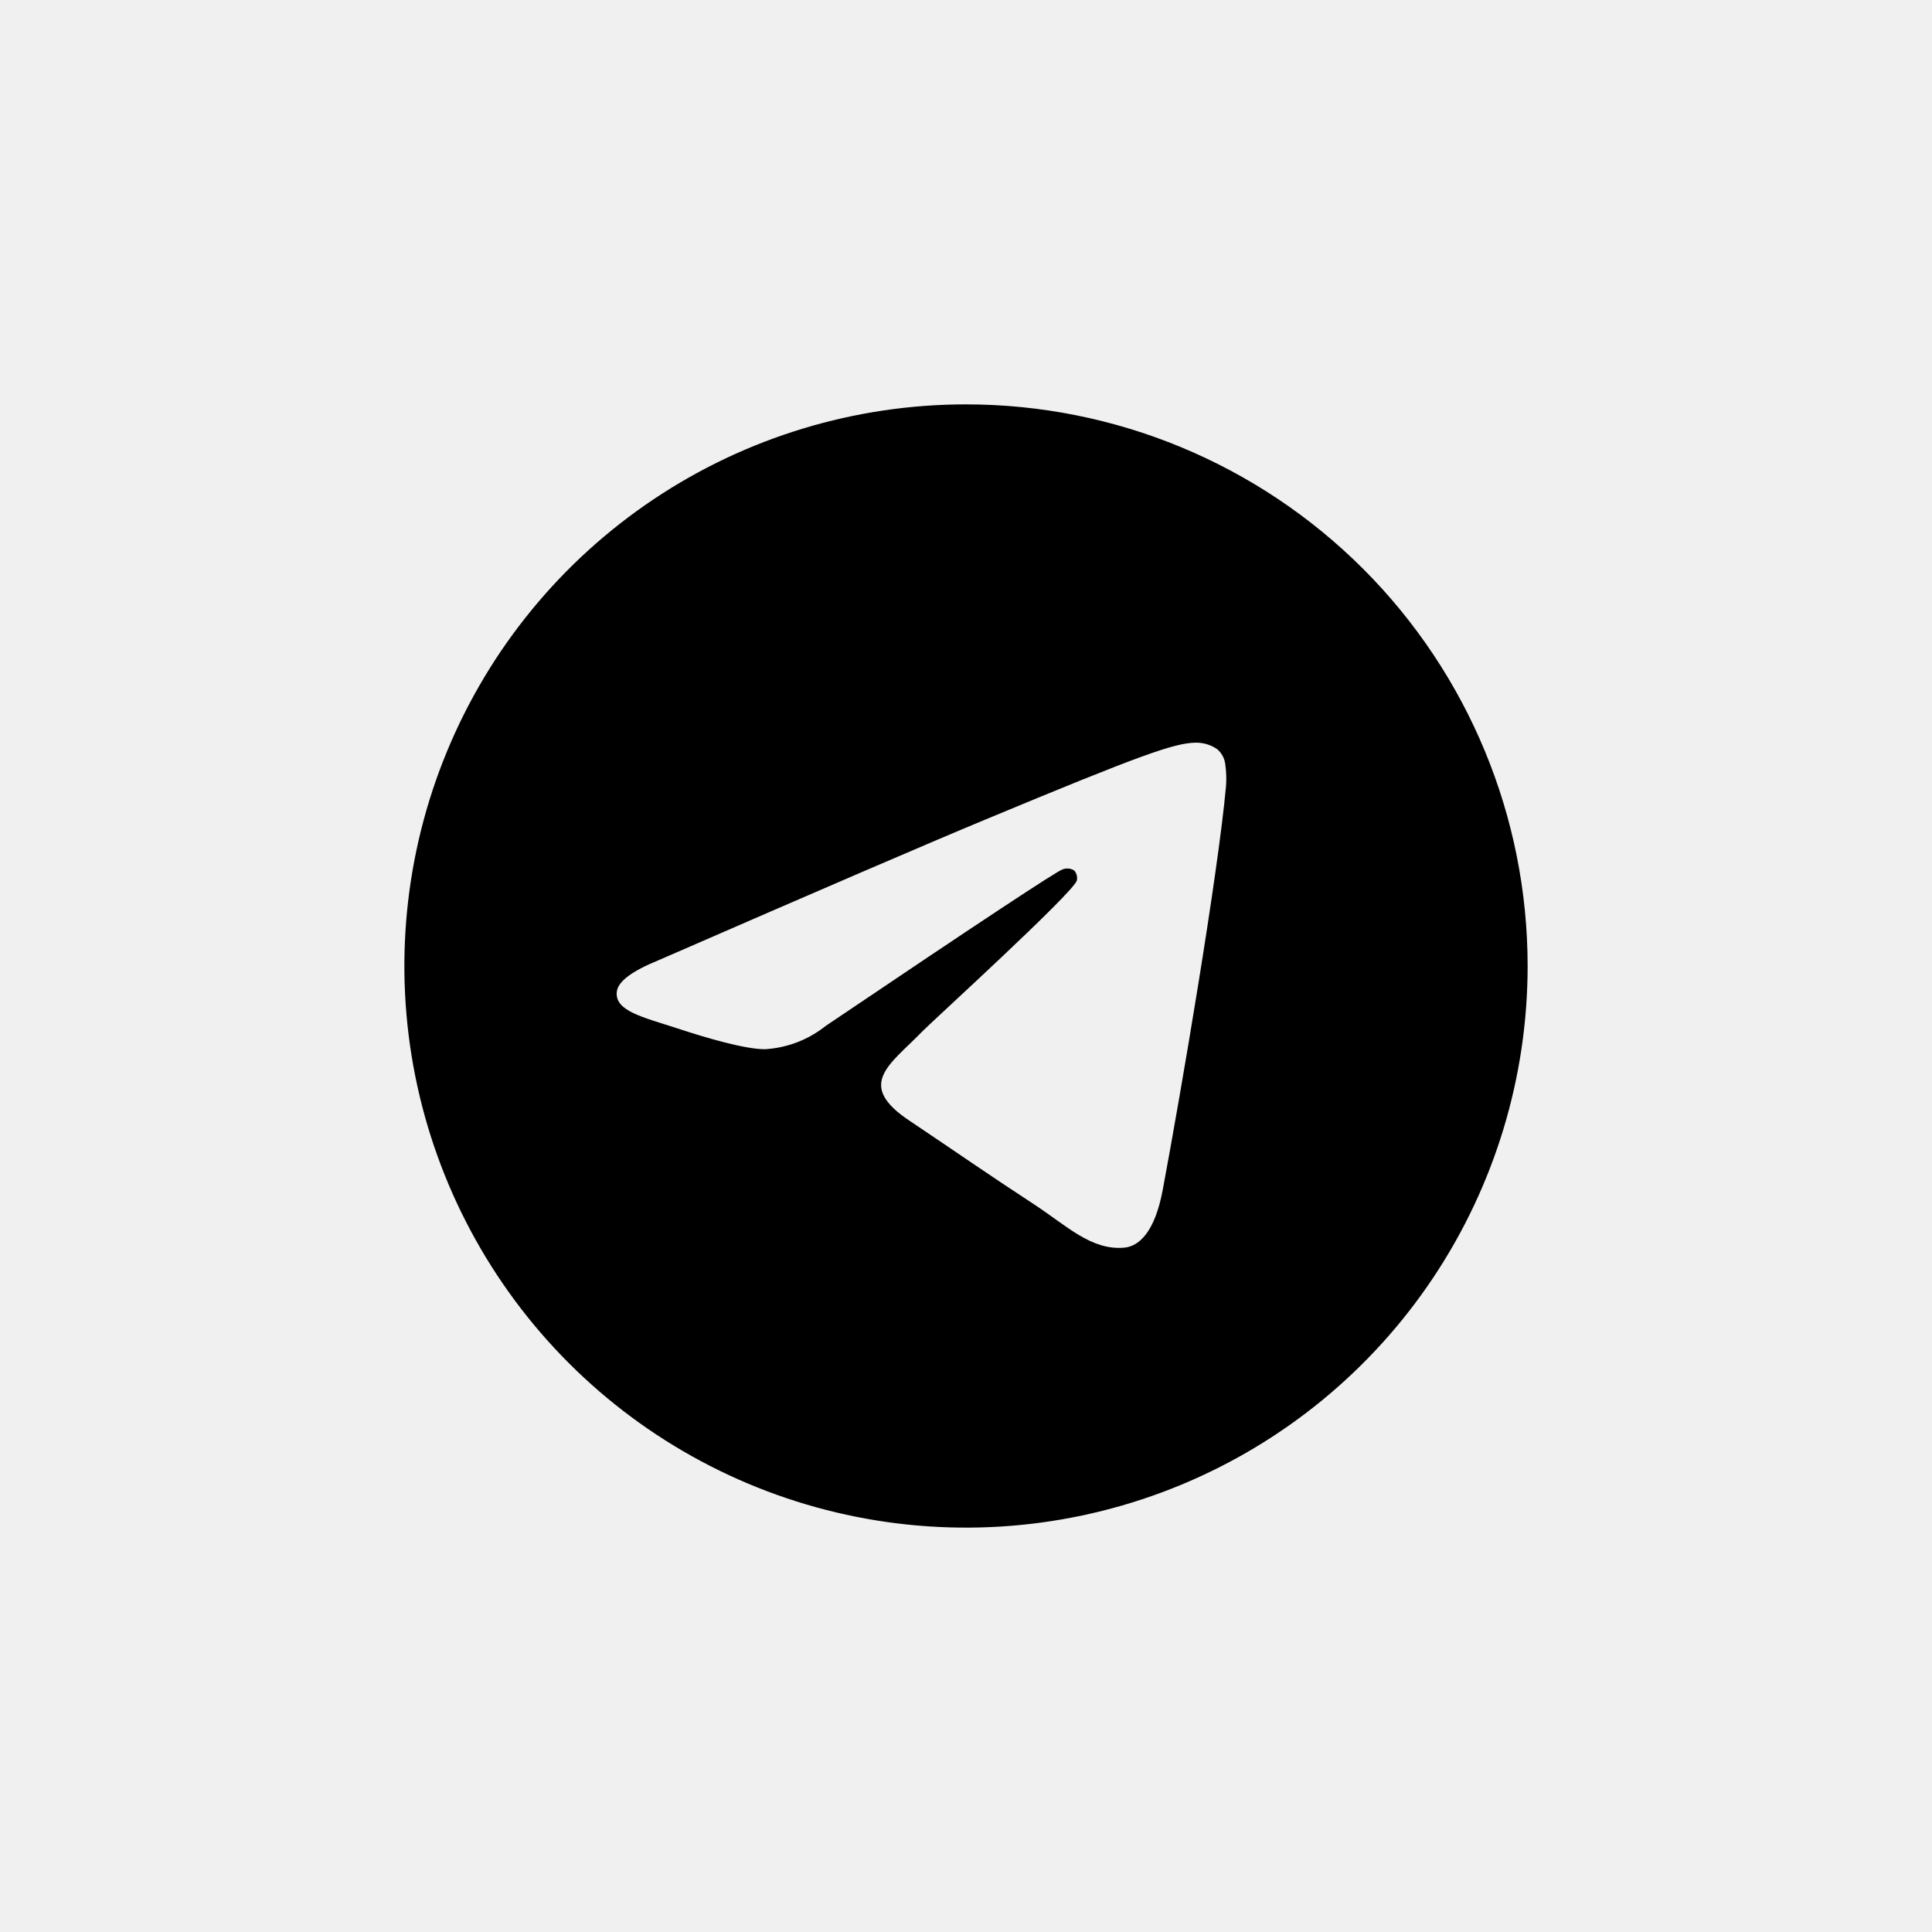
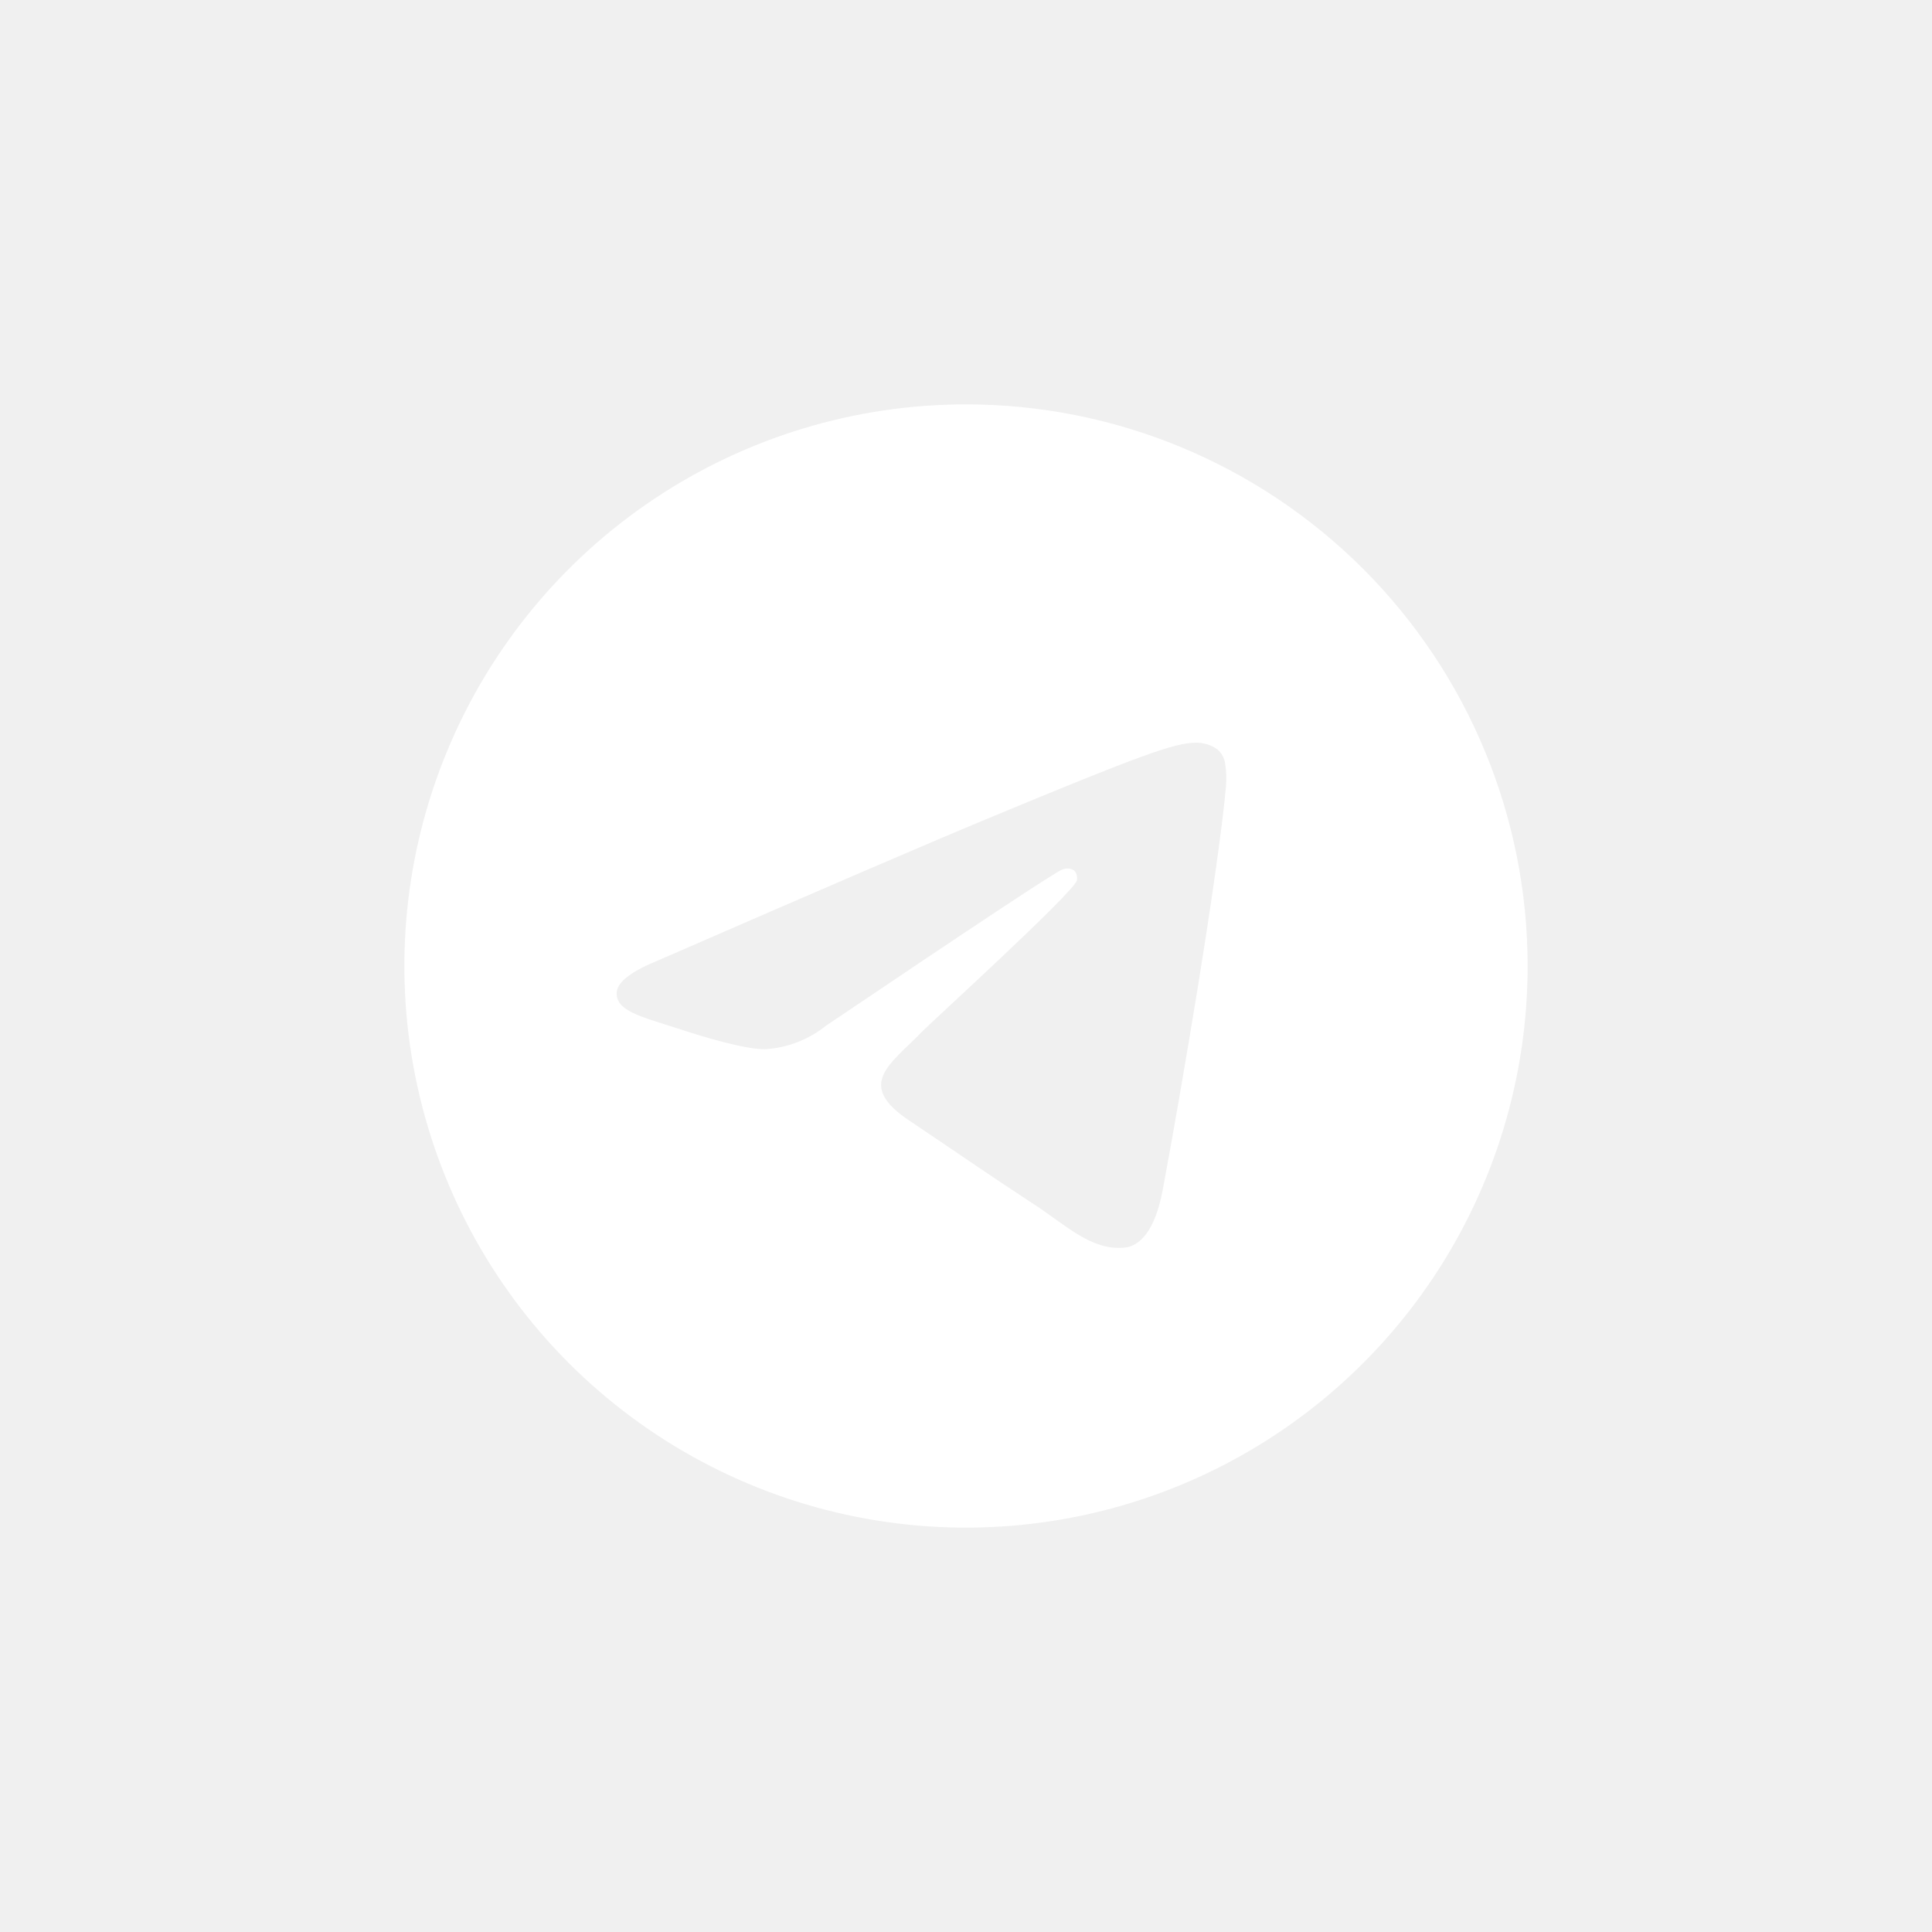
- <svg xmlns="http://www.w3.org/2000/svg" viewBox="0 0 86 86" width="72" height="72" fill="none">
-   <path fill-rule="evenodd" clip-rule="evenodd" d="M43 18C38.056 18 33.222 19.466 29.111 22.213C25 24.96 21.795 28.865 19.903 33.433C18.011 38.001 17.516 43.028 18.48 47.877C19.445 52.727 21.826 57.181 25.322 60.678C28.819 64.174 33.273 66.555 38.123 67.52C42.972 68.484 47.999 67.989 52.567 66.097C57.135 64.205 61.04 61.001 63.787 56.889C66.534 52.778 68 47.944 68 43C68 36.37 65.366 30.011 60.678 25.322C55.989 20.634 49.63 18 43 18ZM54.574 35C54.213 38.954 52.583 48.556 51.755 52.977C51.407 54.829 50.713 55.477 50.046 55.537C48.597 55.671 47.491 54.574 46.088 53.648C43.884 52.208 42.644 51.333 40.509 49.903C38.037 48.273 39.639 47.38 41.046 45.921C41.412 45.537 47.81 39.718 47.935 39.19C47.951 39.112 47.948 39.033 47.928 38.956C47.908 38.88 47.871 38.81 47.819 38.75C47.743 38.701 47.656 38.671 47.566 38.662C47.476 38.654 47.385 38.666 47.301 38.699C47.079 38.752 43.563 41.074 36.755 45.667C35.981 46.285 35.035 46.647 34.046 46.704C33.153 46.704 31.435 46.199 30.157 45.778C28.593 45.269 27.347 45 27.458 44.134C27.514 43.687 28.131 43.224 29.31 42.745C36.6 39.569 41.461 37.477 43.894 36.468C50.838 33.579 52.278 33.074 53.218 33.06C53.563 33.052 53.902 33.154 54.185 33.352C54.386 33.524 54.513 33.765 54.542 34.028C54.588 34.35 54.599 34.676 54.574 35Z" fill="currentColor">
+ <svg xmlns="http://www.w3.org/2000/svg" viewBox="0 0 86 86" width="72" height="72" fill="white">
+   <path fill-rule="evenodd" clip-rule="evenodd" d="M43 18C38.056 18 33.222 19.466 29.111 22.213C25 24.96 21.795 28.865 19.903 33.433C18.011 38.001 17.516 43.028 18.48 47.877C19.445 52.727 21.826 57.181 25.322 60.678C28.819 64.174 33.273 66.555 38.123 67.52C42.972 68.484 47.999 67.989 52.567 66.097C57.135 64.205 61.04 61.001 63.787 56.889C66.534 52.778 68 47.944 68 43C68 36.37 65.366 30.011 60.678 25.322C55.989 20.634 49.63 18 43 18ZM54.574 35C54.213 38.954 52.583 48.556 51.755 52.977C51.407 54.829 50.713 55.477 50.046 55.537C48.597 55.671 47.491 54.574 46.088 53.648C43.884 52.208 42.644 51.333 40.509 49.903C38.037 48.273 39.639 47.38 41.046 45.921C41.412 45.537 47.81 39.718 47.935 39.19C47.951 39.112 47.948 39.033 47.928 38.956C47.908 38.88 47.871 38.81 47.819 38.75C47.743 38.701 47.656 38.671 47.566 38.662C47.476 38.654 47.385 38.666 47.301 38.699C47.079 38.752 43.563 41.074 36.755 45.667C35.981 46.285 35.035 46.647 34.046 46.704C33.153 46.704 31.435 46.199 30.157 45.778C28.593 45.269 27.347 45 27.458 44.134C27.514 43.687 28.131 43.224 29.31 42.745C36.6 39.569 41.461 37.477 43.894 36.468C50.838 33.579 52.278 33.074 53.218 33.06C53.563 33.052 53.902 33.154 54.185 33.352C54.386 33.524 54.513 33.765 54.542 34.028C54.588 34.35 54.599 34.676 54.574 35Z">
</path>
</svg>
